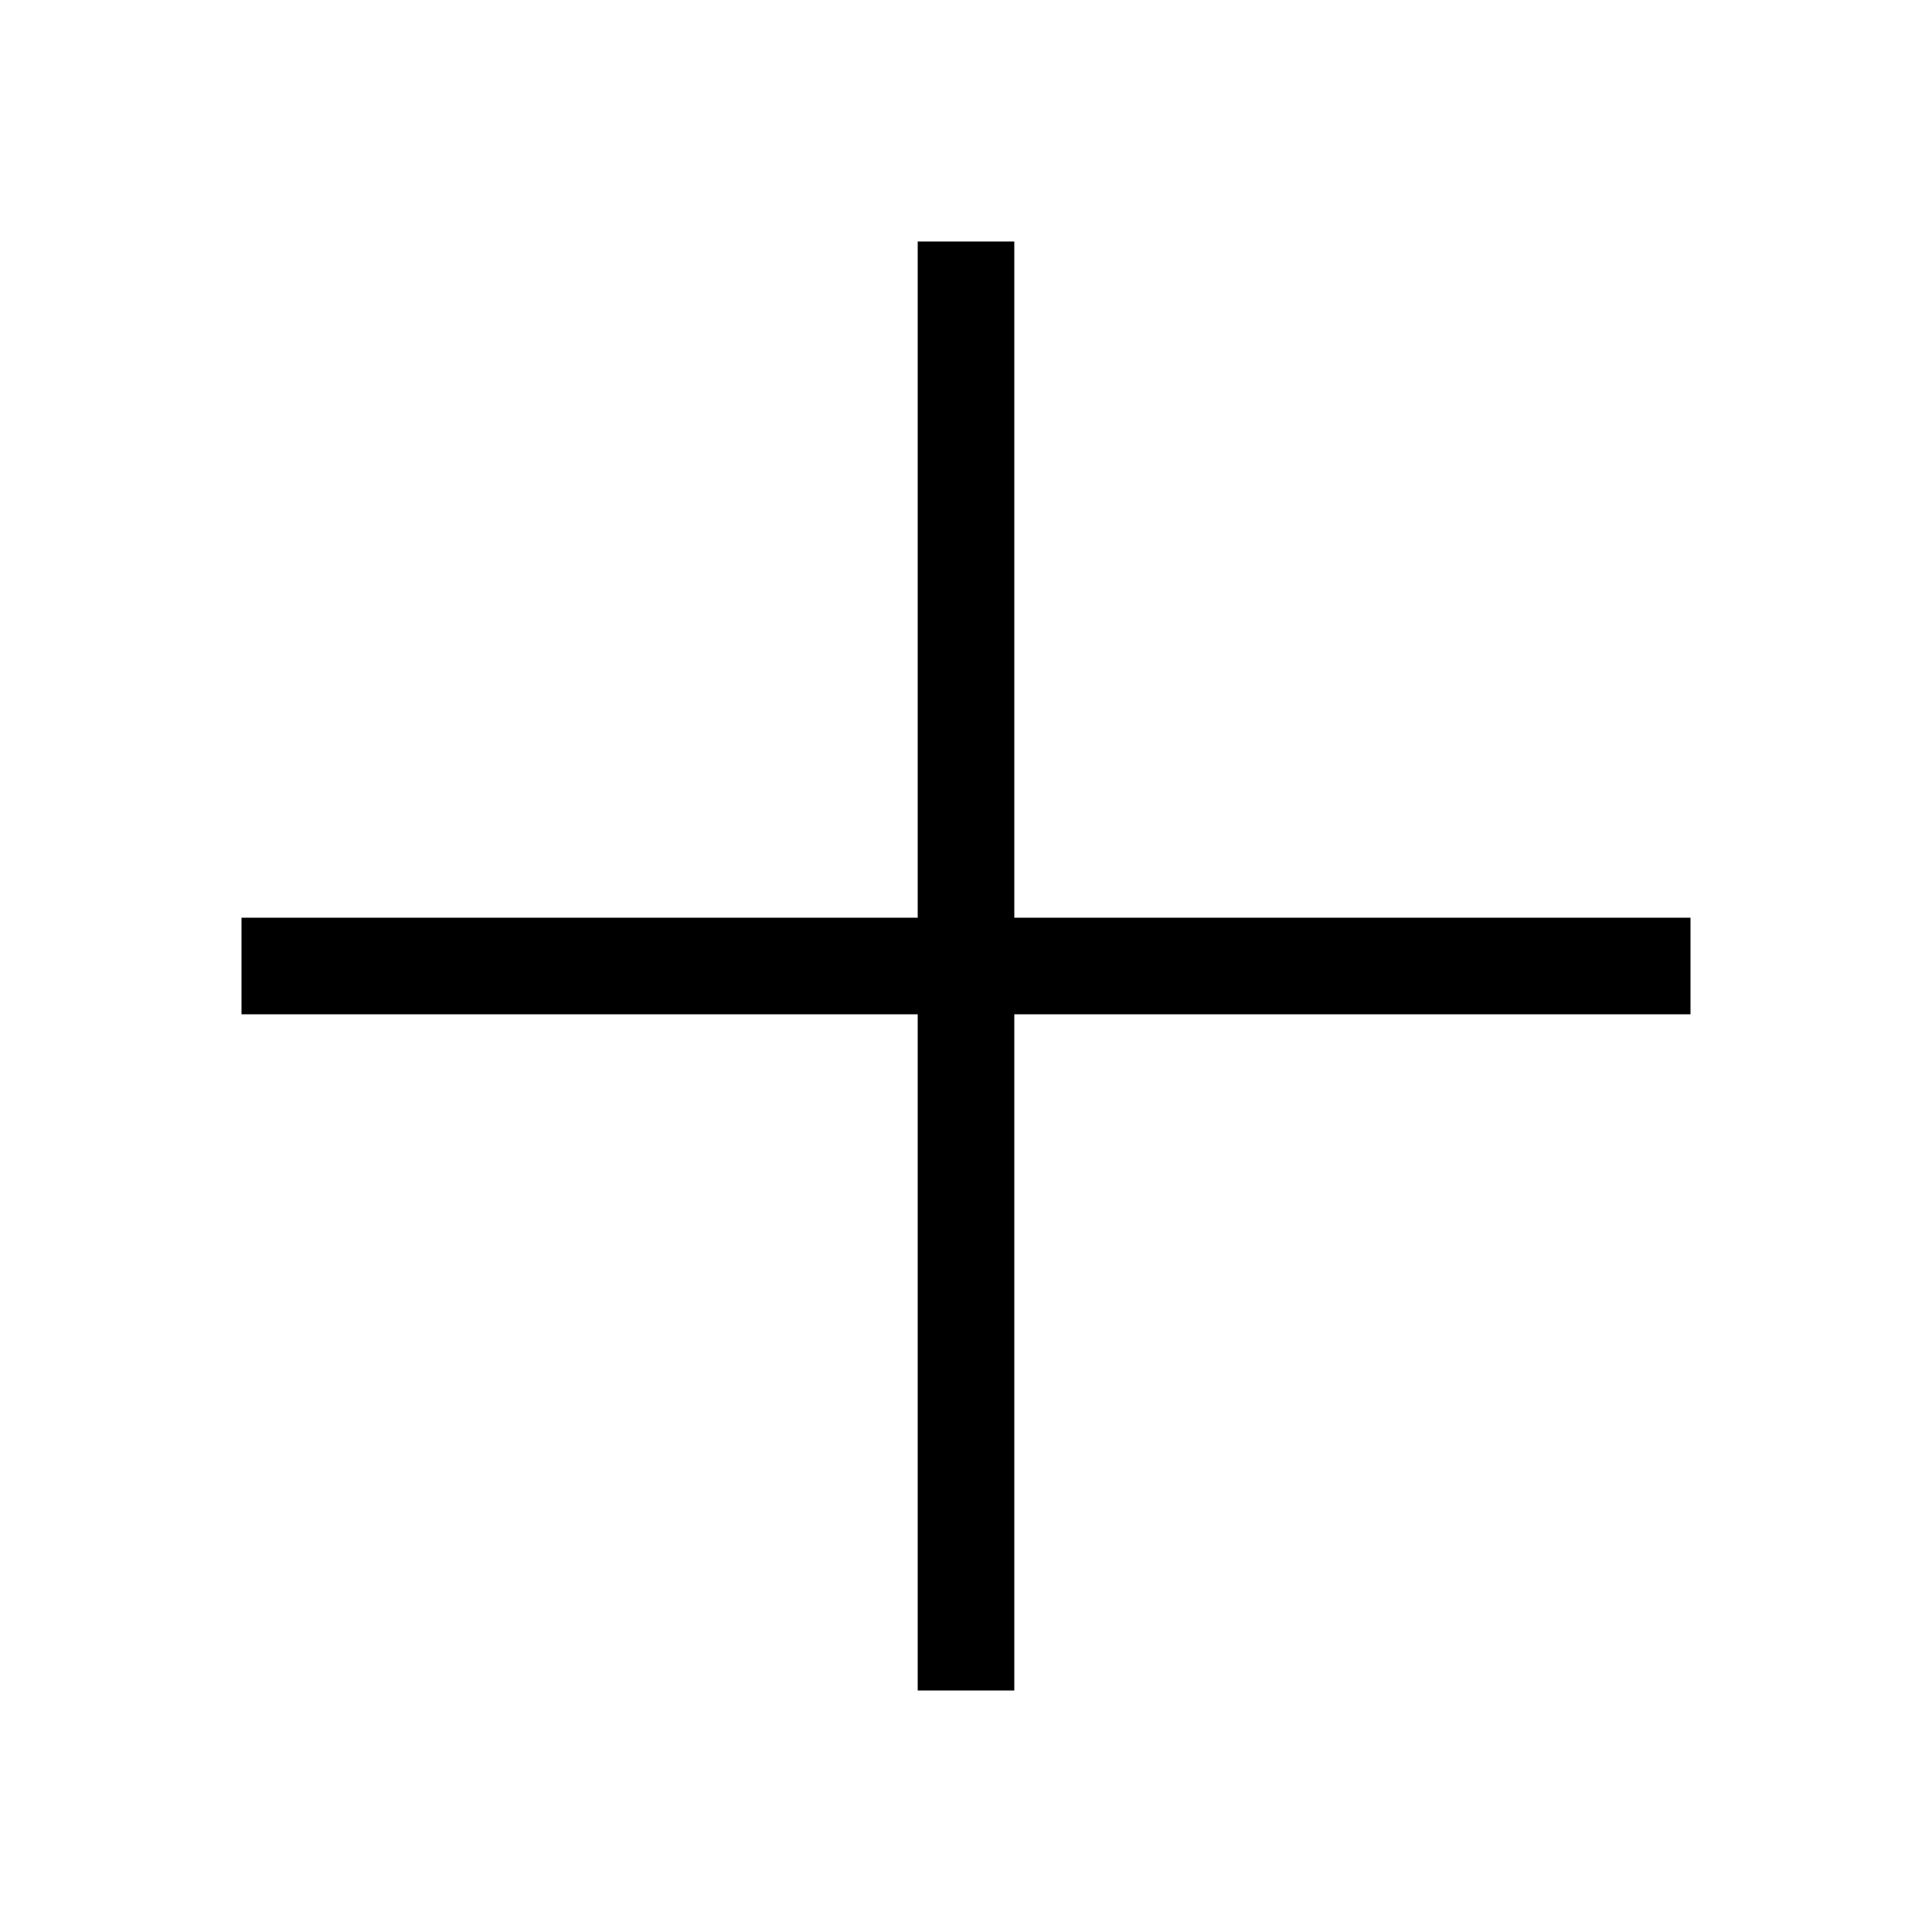
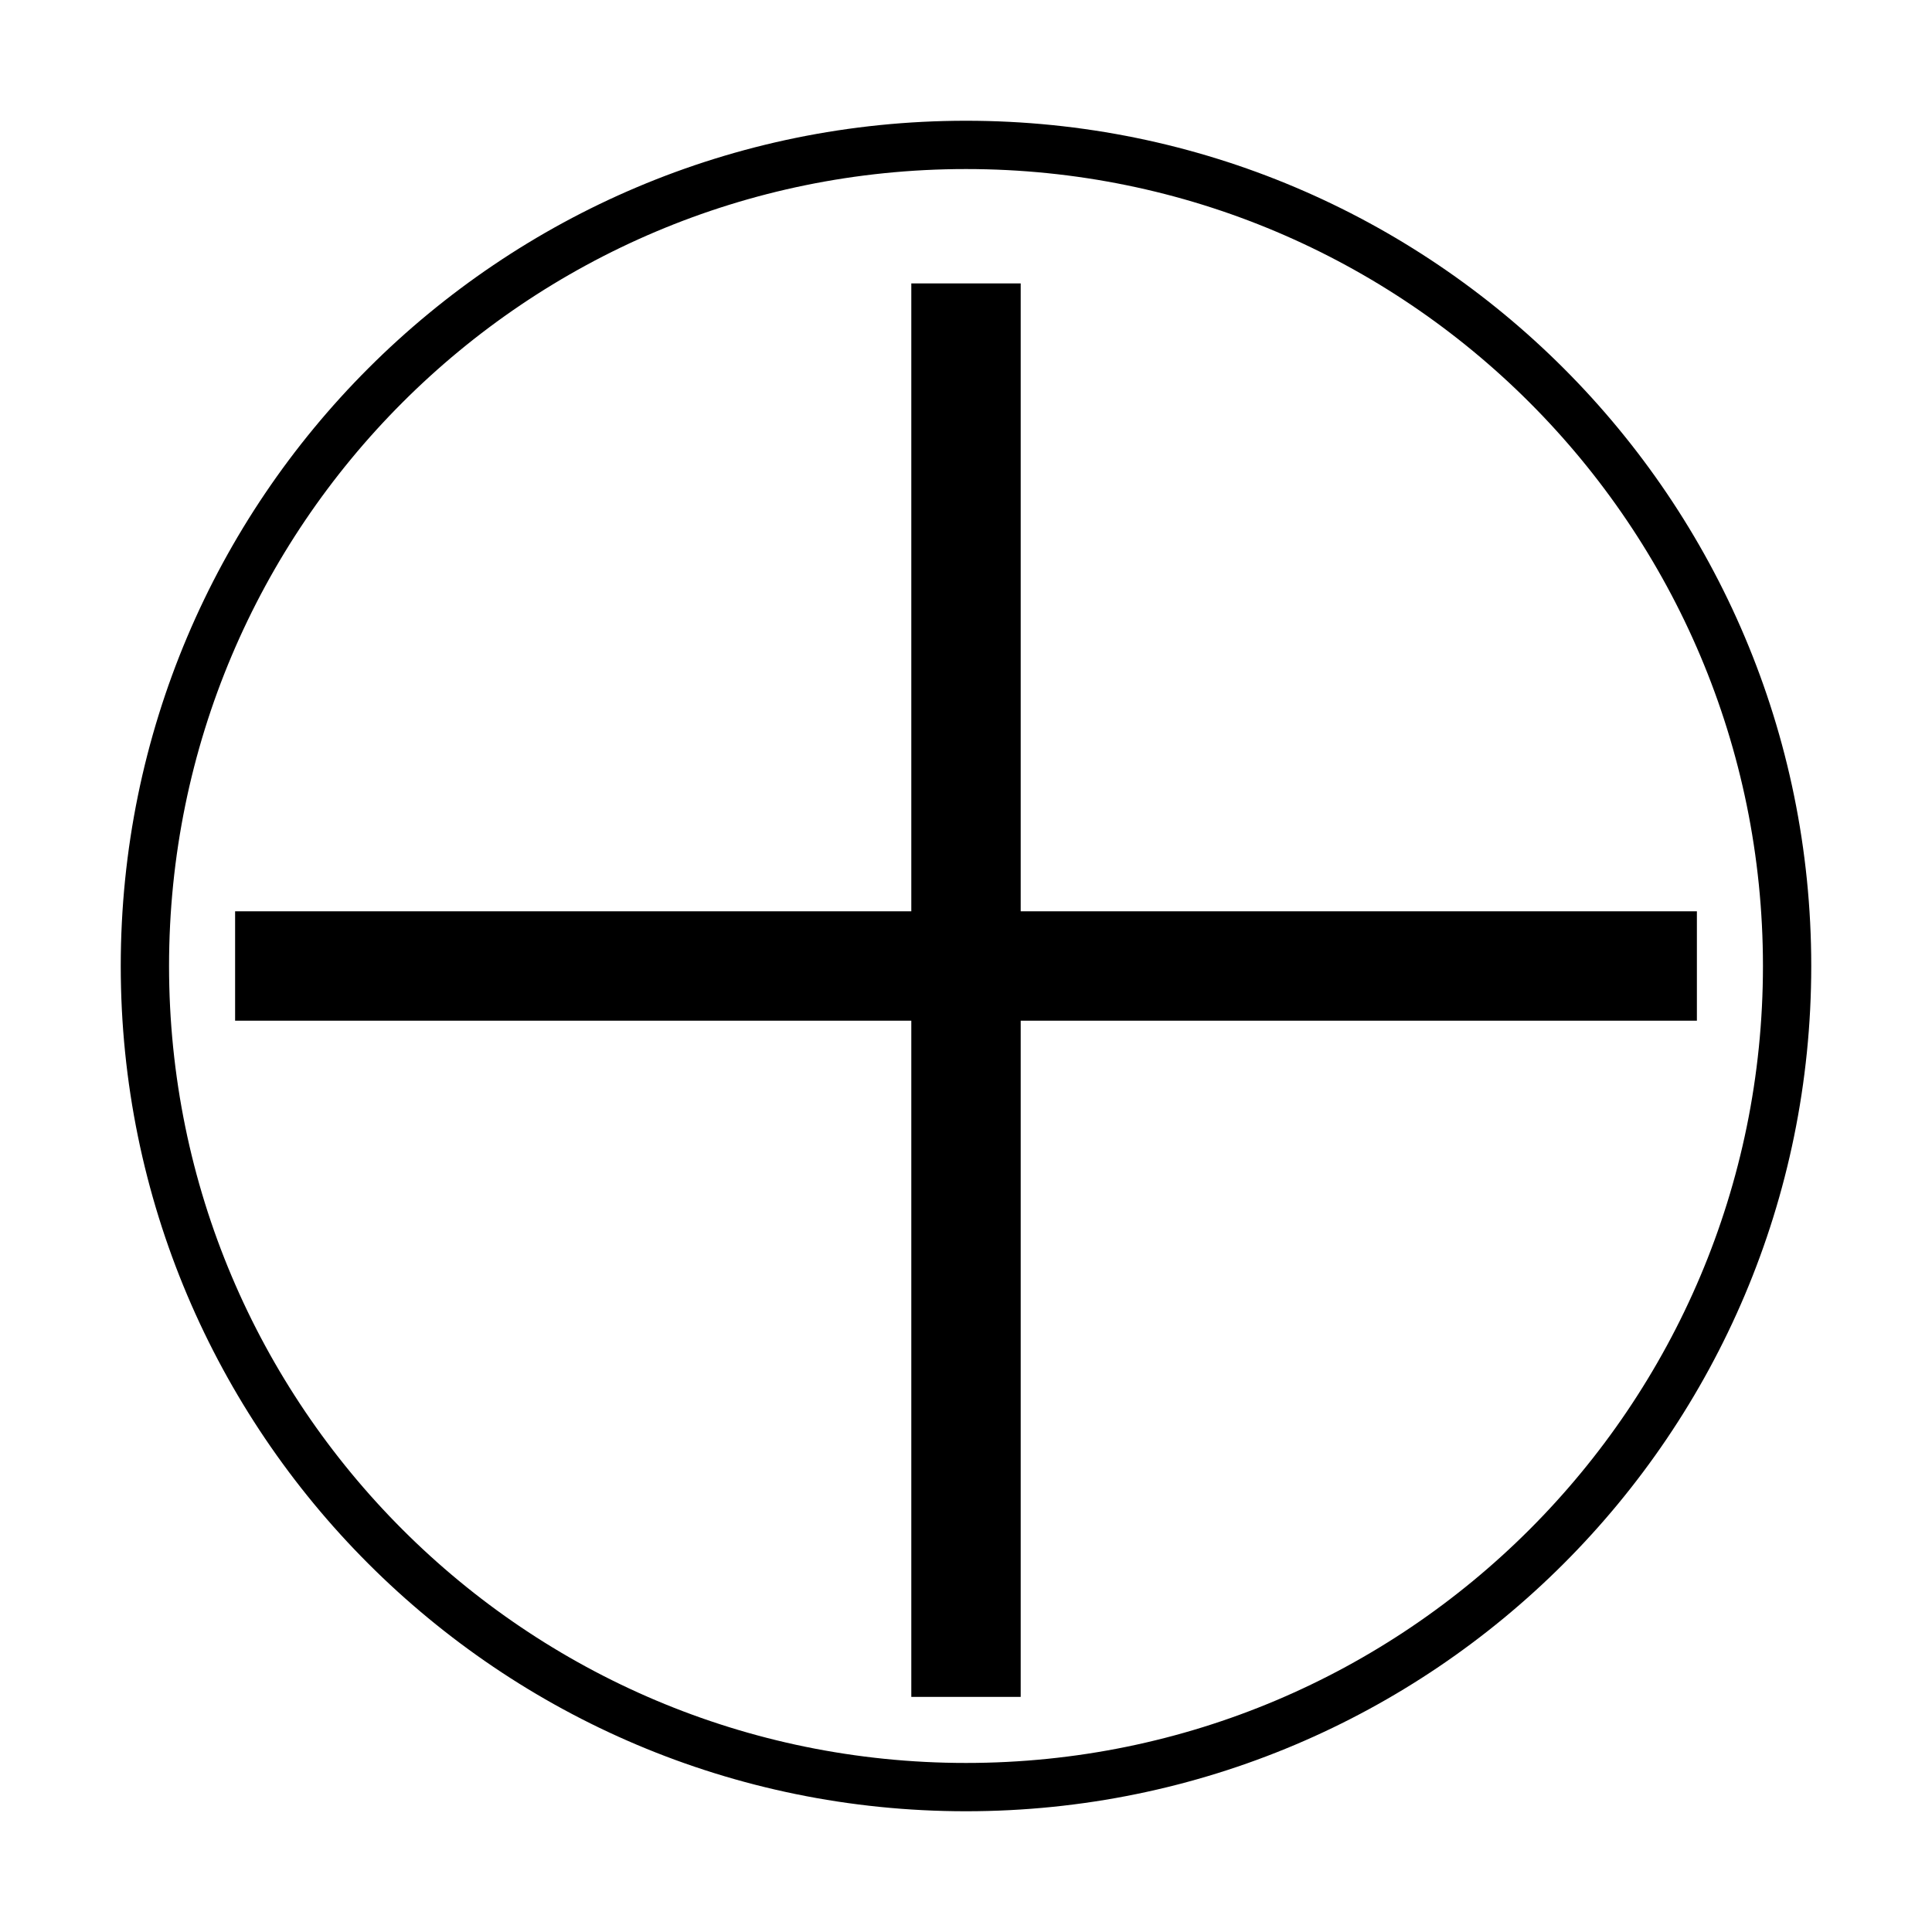
<svg xmlns="http://www.w3.org/2000/svg" width="4cm" height="4cm" version="1.1">
-   <rect x="0.5cm" y="1.9cm" width="3cm" height="0.2cm" />
-   <rect x="1.9cm" y="0.5cm" width="0.2cm" height="3cm" />
+   <rect x="0.5cm" y="1.9cm" width="3cm" height="0.2cm" stroke="black" fill="black" />
+   <rect x="1.9cm" y="0.6cm" width="0.2cm" height="2.9cm" stroke="black" fill="black" />
+   <circle cx="2cm" cy="2cm" r="1.7cm" stroke="black" fill="none" stroke-width=".1cm" />
</svg>
